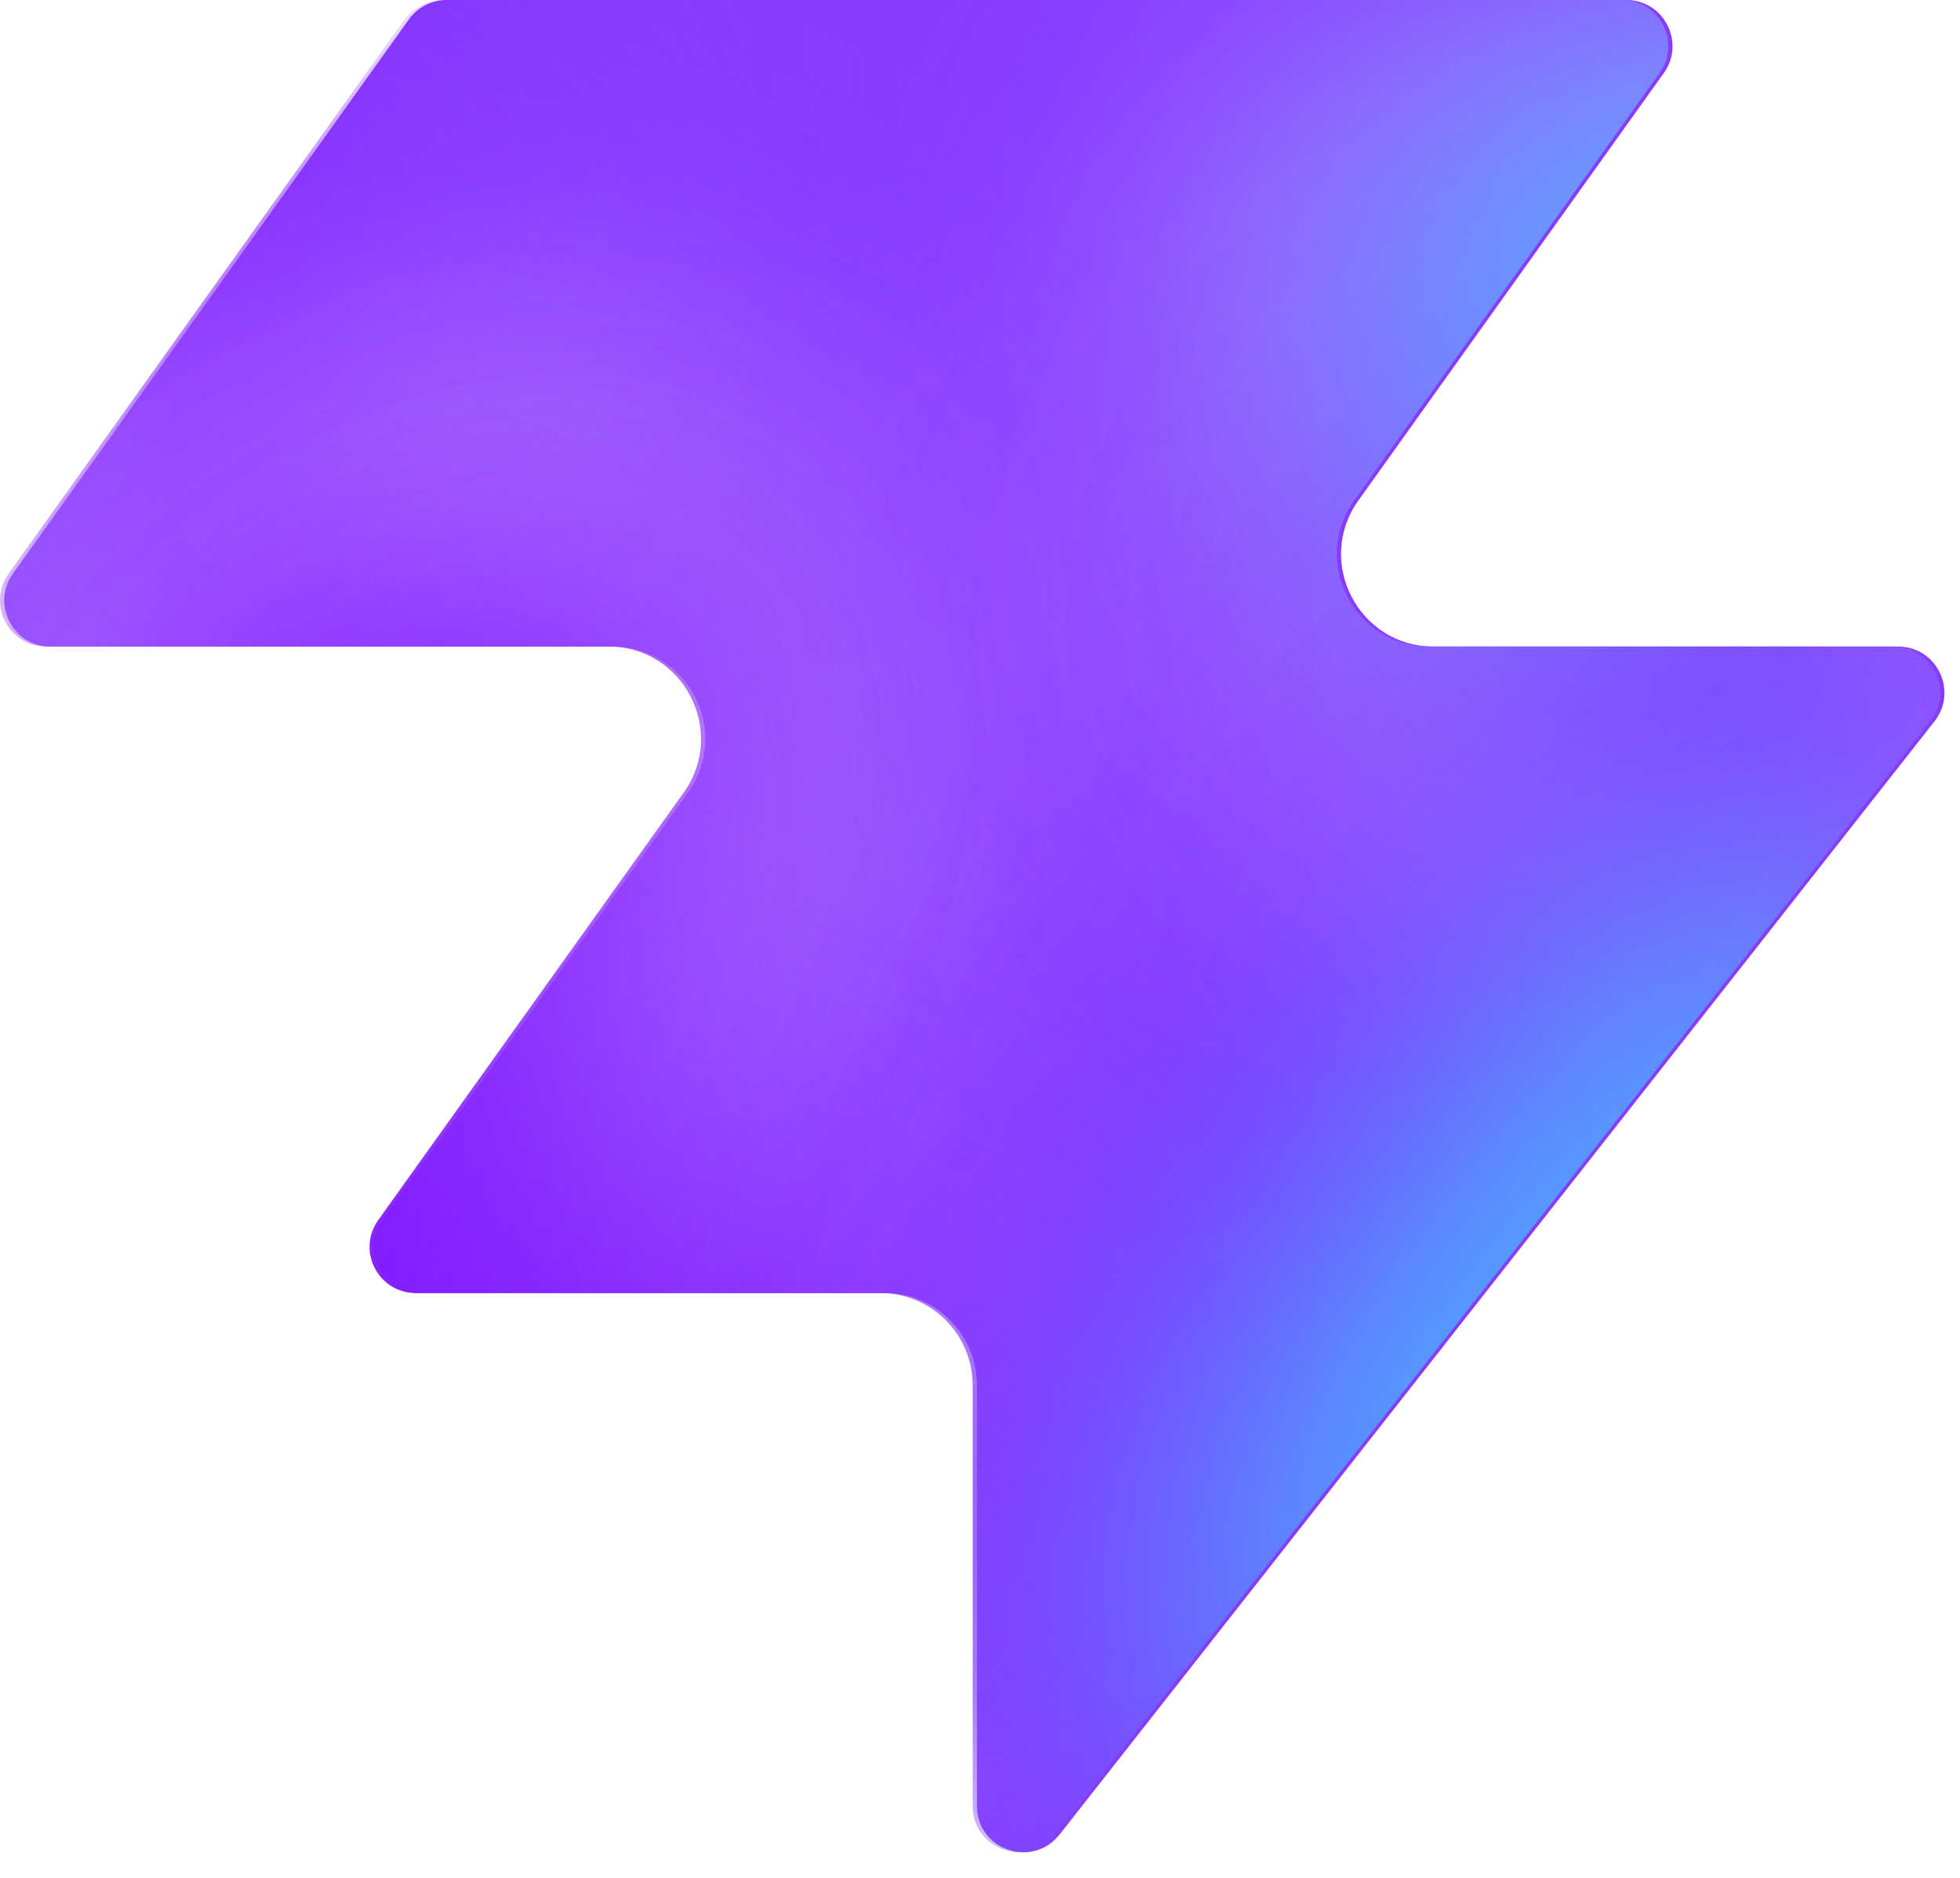
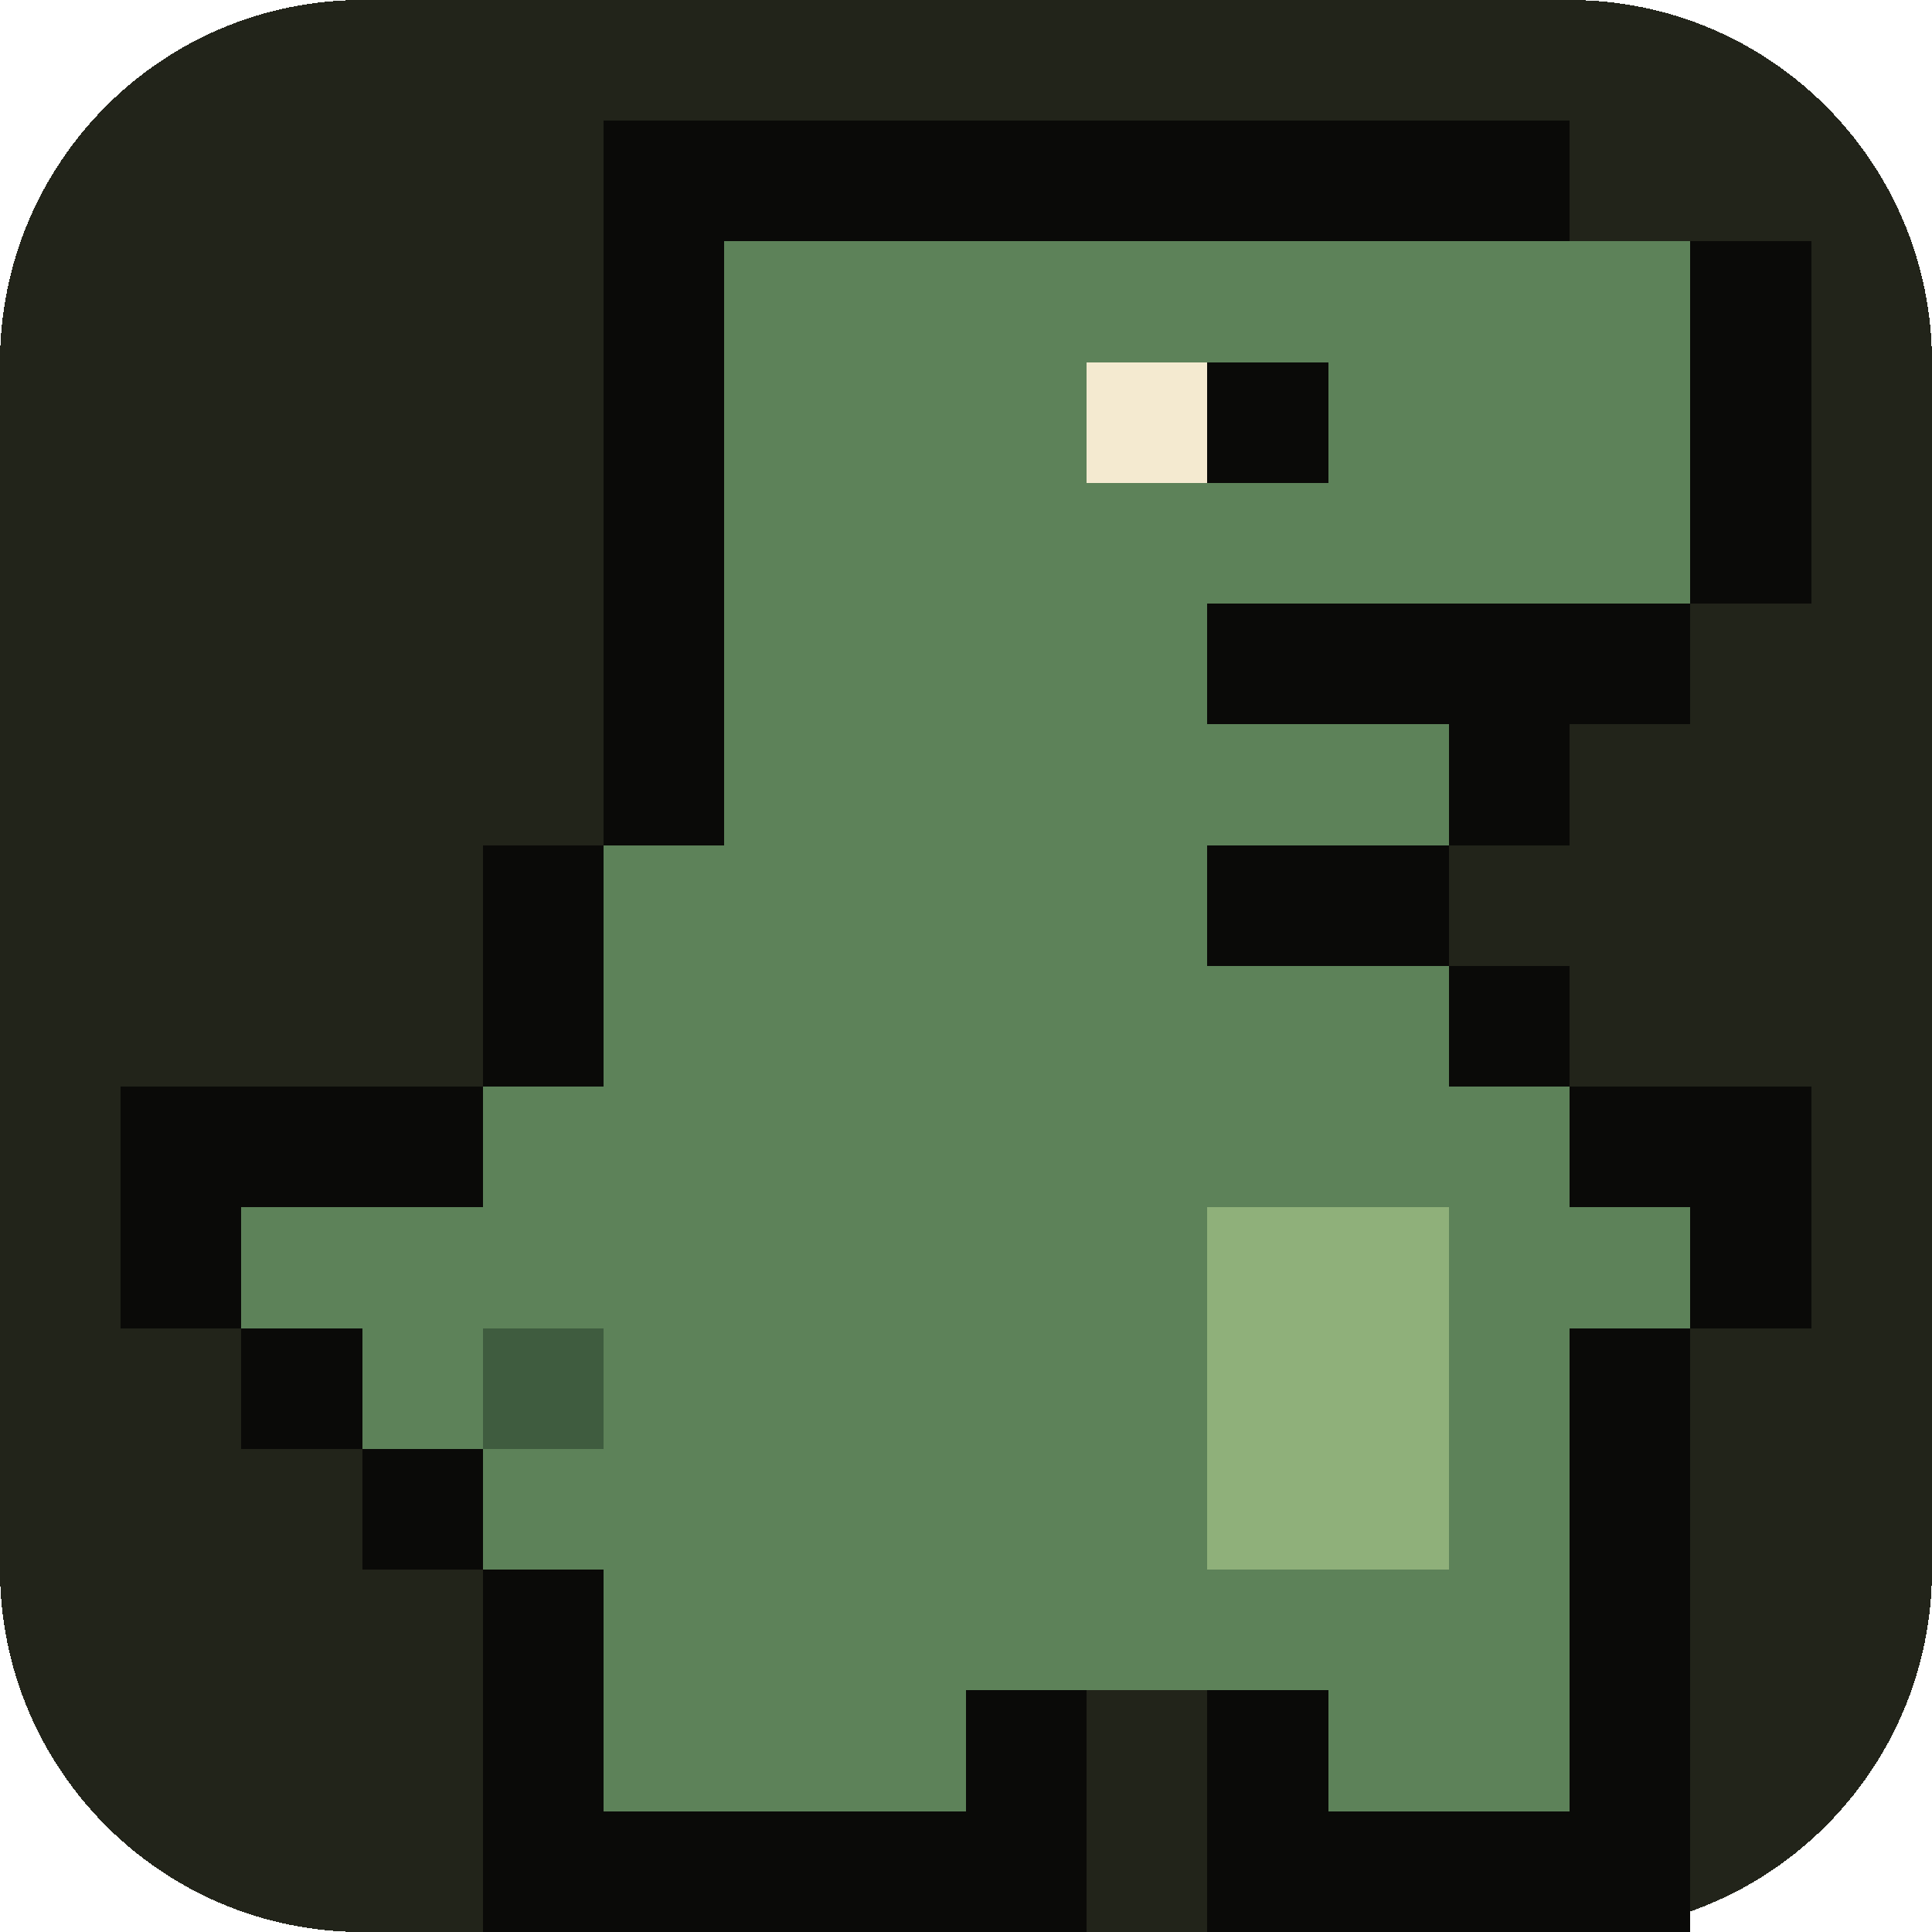
- <svg xmlns="http://www.w3.org/2000/svg" width="48" height="46" fill="none" viewBox="0 0 48 46">
-   <path fill="#863bff" d="M25.946 44.938c-.664.845-2.021.375-2.021-.698V33.937a2.26 2.26 0 0 0-2.262-2.262H10.287c-.92 0-1.456-1.04-.92-1.788l7.48-10.471c1.07-1.497 0-3.578-1.842-3.578H1.237c-.92 0-1.456-1.04-.92-1.788L10.013.474c.214-.297.556-.474.92-.474h28.894c.92 0 1.456 1.04.92 1.788l-7.48 10.471c-1.07 1.498 0 3.579 1.842 3.579h11.377c.943 0 1.473 1.088.89 1.83L25.947 44.94z" style="fill:#863bff;fill:color(display-p3 .525 .23 1);fill-opacity:1" />
-   <mask id="a" width="48" height="46" x="0" y="0" maskUnits="userSpaceOnUse" style="mask-type:alpha">
-     <path fill="#000" d="M25.842 44.938c-.664.844-2.021.375-2.021-.698V33.937a2.26 2.26 0 0 0-2.262-2.262H10.183c-.92 0-1.456-1.04-.92-1.788l7.48-10.471c1.07-1.498 0-3.579-1.842-3.579H1.133c-.92 0-1.456-1.04-.92-1.787L9.91.473c.214-.297.556-.474.92-.474h28.894c.92 0 1.456 1.04.92 1.788l-7.48 10.471c-1.07 1.498 0 3.578 1.842 3.578h11.377c.943 0 1.473 1.088.89 1.832L25.843 44.94z" style="fill:#000;fill-opacity:1" />
-   </mask>
-   <g mask="url(#a)">
-     <g filter="url(#b)">
-       <ellipse cx="5.508" cy="14.704" fill="#ede6ff" rx="5.508" ry="14.704" style="fill:#ede6ff;fill:color(display-p3 .927 .903 1);fill-opacity:1" transform="matrix(.00324 1 1 -.00324 -4.47 31.516)" />
-     </g>
-     <g filter="url(#c)">
-       <ellipse cx="10.399" cy="29.851" fill="#ede6ff" rx="10.399" ry="29.851" style="fill:#ede6ff;fill:color(display-p3 .927 .903 1);fill-opacity:1" transform="matrix(.00324 1 1 -.00324 -39.328 7.883)" />
-     </g>
-     <g filter="url(#d)">
-       <ellipse cx="5.508" cy="30.487" fill="#7e14ff" rx="5.508" ry="30.487" style="fill:#7e14ff;fill:color(display-p3 .492 .077 1);fill-opacity:1" transform="rotate(89.814 -25.913 -14.639)scale(1 -1)" />
-     </g>
-     <g filter="url(#e)">
-       <ellipse cx="5.508" cy="30.599" fill="#7e14ff" rx="5.508" ry="30.599" style="fill:#7e14ff;fill:color(display-p3 .492 .077 1);fill-opacity:1" transform="rotate(89.814 -32.644 -3.334)scale(1 -1)" />
-     </g>
-     <g filter="url(#f)">
-       <ellipse cx="5.508" cy="30.599" fill="#7e14ff" rx="5.508" ry="30.599" style="fill:#7e14ff;fill:color(display-p3 .492 .077 1);fill-opacity:1" transform="matrix(.00324 1 1 -.00324 -34.34 30.47)" />
-     </g>
-     <g filter="url(#g)">
-       <ellipse cx="14.072" cy="22.078" fill="#ede6ff" rx="14.072" ry="22.078" style="fill:#ede6ff;fill:color(display-p3 .927 .903 1);fill-opacity:1" transform="rotate(93.35 24.506 48.493)scale(-1 1)" />
-     </g>
-     <g filter="url(#h)">
-       <ellipse cx="3.47" cy="21.501" fill="#7e14ff" rx="3.47" ry="21.501" style="fill:#7e14ff;fill:color(display-p3 .492 .077 1);fill-opacity:1" transform="rotate(89.009 28.708 47.59)scale(-1 1)" />
-     </g>
-     <g filter="url(#i)">
-       <ellipse cx="3.47" cy="21.501" fill="#7e14ff" rx="3.47" ry="21.501" style="fill:#7e14ff;fill:color(display-p3 .492 .077 1);fill-opacity:1" transform="rotate(89.009 28.708 47.59)scale(-1 1)" />
-     </g>
-     <g filter="url(#j)">
-       <ellipse cx=".387" cy="8.972" fill="#7e14ff" rx="4.407" ry="29.108" style="fill:#7e14ff;fill:color(display-p3 .492 .077 1);fill-opacity:1" transform="rotate(39.51 .387 8.972)" />
-     </g>
-     <g filter="url(#k)">
-       <ellipse cx="47.523" cy="-6.092" fill="#7e14ff" rx="4.407" ry="29.108" style="fill:#7e14ff;fill:color(display-p3 .492 .077 1);fill-opacity:1" transform="rotate(37.892 47.523 -6.092)" />
-     </g>
-     <g filter="url(#l)">
-       <ellipse cx="41.412" cy="6.333" fill="#47bfff" rx="5.971" ry="9.665" style="fill:#47bfff;fill:color(display-p3 .28 .748 1);fill-opacity:1" transform="rotate(37.892 41.412 6.333)" />
-     </g>
-     <g filter="url(#m)">
-       <ellipse cx="-1.879" cy="38.332" fill="#7e14ff" rx="4.407" ry="29.108" style="fill:#7e14ff;fill:color(display-p3 .492 .077 1);fill-opacity:1" transform="rotate(37.892 -1.88 38.332)" />
-     </g>
-     <g filter="url(#n)">
-       <ellipse cx="-1.879" cy="38.332" fill="#7e14ff" rx="4.407" ry="29.108" style="fill:#7e14ff;fill:color(display-p3 .492 .077 1);fill-opacity:1" transform="rotate(37.892 -1.88 38.332)" />
-     </g>
-     <g filter="url(#o)">
-       <ellipse cx="35.651" cy="29.907" fill="#7e14ff" rx="4.407" ry="29.108" style="fill:#7e14ff;fill:color(display-p3 .492 .077 1);fill-opacity:1" transform="rotate(37.892 35.651 29.907)" />
-     </g>
-     <g filter="url(#p)">
-       <ellipse cx="38.418" cy="32.4" fill="#47bfff" rx="5.971" ry="15.297" style="fill:#47bfff;fill:color(display-p3 .28 .748 1);fill-opacity:1" transform="rotate(37.892 38.418 32.4)" />
-     </g>
-   </g>
-   <defs>
-     <filter id="b" width="60.045" height="41.654" x="-19.77" y="16.149" color-interpolation-filters="sRGB" filterUnits="userSpaceOnUse">
-       <feFlood flood-opacity="0" result="BackgroundImageFix" />
-       <feBlend in="SourceGraphic" in2="BackgroundImageFix" result="shape" />
-       <feGaussianBlur result="effect1_foregroundBlur_2002_17158" stdDeviation="7.659" />
-     </filter>
-     <filter id="c" width="90.34" height="51.437" x="-54.613" y="-7.533" color-interpolation-filters="sRGB" filterUnits="userSpaceOnUse">
-       <feFlood flood-opacity="0" result="BackgroundImageFix" />
-       <feBlend in="SourceGraphic" in2="BackgroundImageFix" result="shape" />
-       <feGaussianBlur result="effect1_foregroundBlur_2002_17158" stdDeviation="7.659" />
-     </filter>
-     <filter id="d" width="79.355" height="29.4" x="-49.64" y="2.03" color-interpolation-filters="sRGB" filterUnits="userSpaceOnUse">
-       <feFlood flood-opacity="0" result="BackgroundImageFix" />
-       <feBlend in="SourceGraphic" in2="BackgroundImageFix" result="shape" />
-       <feGaussianBlur result="effect1_foregroundBlur_2002_17158" stdDeviation="4.596" />
-     </filter>
-     <filter id="e" width="79.579" height="29.4" x="-45.045" y="20.029" color-interpolation-filters="sRGB" filterUnits="userSpaceOnUse">
-       <feFlood flood-opacity="0" result="BackgroundImageFix" />
-       <feBlend in="SourceGraphic" in2="BackgroundImageFix" result="shape" />
-       <feGaussianBlur result="effect1_foregroundBlur_2002_17158" stdDeviation="4.596" />
-     </filter>
-     <filter id="f" width="79.579" height="29.4" x="-43.513" y="21.178" color-interpolation-filters="sRGB" filterUnits="userSpaceOnUse">
-       <feFlood flood-opacity="0" result="BackgroundImageFix" />
-       <feBlend in="SourceGraphic" in2="BackgroundImageFix" result="shape" />
-       <feGaussianBlur result="effect1_foregroundBlur_2002_17158" stdDeviation="4.596" />
-     </filter>
-     <filter id="g" width="74.749" height="58.852" x="15.756" y="-17.901" color-interpolation-filters="sRGB" filterUnits="userSpaceOnUse">
-       <feFlood flood-opacity="0" result="BackgroundImageFix" />
-       <feBlend in="SourceGraphic" in2="BackgroundImageFix" result="shape" />
-       <feGaussianBlur result="effect1_foregroundBlur_2002_17158" stdDeviation="7.659" />
-     </filter>
-     <filter id="h" width="61.377" height="25.362" x="23.548" y="2.284" color-interpolation-filters="sRGB" filterUnits="userSpaceOnUse">
-       <feFlood flood-opacity="0" result="BackgroundImageFix" />
-       <feBlend in="SourceGraphic" in2="BackgroundImageFix" result="shape" />
-       <feGaussianBlur result="effect1_foregroundBlur_2002_17158" stdDeviation="4.596" />
-     </filter>
-     <filter id="i" width="61.377" height="25.362" x="23.548" y="2.284" color-interpolation-filters="sRGB" filterUnits="userSpaceOnUse">
-       <feFlood flood-opacity="0" result="BackgroundImageFix" />
-       <feBlend in="SourceGraphic" in2="BackgroundImageFix" result="shape" />
-       <feGaussianBlur result="effect1_foregroundBlur_2002_17158" stdDeviation="4.596" />
-     </filter>
-     <filter id="j" width="56.045" height="63.649" x="-27.636" y="-22.853" color-interpolation-filters="sRGB" filterUnits="userSpaceOnUse">
-       <feFlood flood-opacity="0" result="BackgroundImageFix" />
-       <feBlend in="SourceGraphic" in2="BackgroundImageFix" result="shape" />
-       <feGaussianBlur result="effect1_foregroundBlur_2002_17158" stdDeviation="4.596" />
-     </filter>
-     <filter id="k" width="54.814" height="64.646" x="20.116" y="-38.415" color-interpolation-filters="sRGB" filterUnits="userSpaceOnUse">
-       <feFlood flood-opacity="0" result="BackgroundImageFix" />
-       <feBlend in="SourceGraphic" in2="BackgroundImageFix" result="shape" />
-       <feGaussianBlur result="effect1_foregroundBlur_2002_17158" stdDeviation="4.596" />
-     </filter>
-     <filter id="l" width="33.541" height="35.313" x="24.641" y="-11.323" color-interpolation-filters="sRGB" filterUnits="userSpaceOnUse">
-       <feFlood flood-opacity="0" result="BackgroundImageFix" />
-       <feBlend in="SourceGraphic" in2="BackgroundImageFix" result="shape" />
-       <feGaussianBlur result="effect1_foregroundBlur_2002_17158" stdDeviation="4.596" />
-     </filter>
-     <filter id="m" width="54.814" height="64.646" x="-29.286" y="6.009" color-interpolation-filters="sRGB" filterUnits="userSpaceOnUse">
-       <feFlood flood-opacity="0" result="BackgroundImageFix" />
-       <feBlend in="SourceGraphic" in2="BackgroundImageFix" result="shape" />
-       <feGaussianBlur result="effect1_foregroundBlur_2002_17158" stdDeviation="4.596" />
-     </filter>
-     <filter id="n" width="54.814" height="64.646" x="-29.286" y="6.009" color-interpolation-filters="sRGB" filterUnits="userSpaceOnUse">
-       <feFlood flood-opacity="0" result="BackgroundImageFix" />
-       <feBlend in="SourceGraphic" in2="BackgroundImageFix" result="shape" />
-       <feGaussianBlur result="effect1_foregroundBlur_2002_17158" stdDeviation="4.596" />
-     </filter>
-     <filter id="o" width="54.814" height="64.646" x="8.244" y="-2.416" color-interpolation-filters="sRGB" filterUnits="userSpaceOnUse">
-       <feFlood flood-opacity="0" result="BackgroundImageFix" />
-       <feBlend in="SourceGraphic" in2="BackgroundImageFix" result="shape" />
-       <feGaussianBlur result="effect1_foregroundBlur_2002_17158" stdDeviation="4.596" />
-     </filter>
-     <filter id="p" width="39.409" height="43.623" x="18.713" y="10.588" color-interpolation-filters="sRGB" filterUnits="userSpaceOnUse">
-       <feFlood flood-opacity="0" result="BackgroundImageFix" />
-       <feBlend in="SourceGraphic" in2="BackgroundImageFix" result="shape" />
-       <feGaussianBlur result="effect1_foregroundBlur_2002_17158" stdDeviation="4.596" />
-     </filter>
-   </defs>
+ <svg xmlns="http://www.w3.org/2000/svg" viewBox="0 0 16 16" shape-rendering="crispEdges">
+   <rect width="16" height="16" rx="3" fill="#22241a" />
+   <rect x="5" y="1" width="8" height="1" fill="#0a0a08" />
+   <rect x="5" y="2" width="1" height="1" fill="#0a0a08" />
+   <rect x="6" y="2" width="8" height="1" fill="#5d8259" />
+   <rect x="14" y="2" width="1" height="1" fill="#0a0a08" />
+   <rect x="5" y="3" width="1" height="1" fill="#0a0a08" />
+   <rect x="6" y="3" width="3" height="1" fill="#5d8259" />
+   <rect x="9" y="3" width="1" height="1" fill="#f4ead0" />
+   <rect x="10" y="3" width="1" height="1" fill="#0a0a08" />
+   <rect x="11" y="3" width="3" height="1" fill="#5d8259" />
+   <rect x="14" y="3" width="1" height="1" fill="#0a0a08" />
+   <rect x="5" y="4" width="1" height="1" fill="#0a0a08" />
+   <rect x="6" y="4" width="8" height="1" fill="#5d8259" />
+   <rect x="14" y="4" width="1" height="1" fill="#0a0a08" />
+   <rect x="5" y="5" width="1" height="1" fill="#0a0a08" />
+   <rect x="6" y="5" width="4" height="1" fill="#5d8259" />
+   <rect x="10" y="5" width="4" height="1" fill="#0a0a08" />
+   <rect x="5" y="6" width="1" height="1" fill="#0a0a08" />
+   <rect x="6" y="6" width="6" height="1" fill="#5d8259" />
+   <rect x="12" y="6" width="1" height="1" fill="#0a0a08" />
+   <rect x="4" y="7" width="1" height="1" fill="#0a0a08" />
+   <rect x="5" y="7" width="5" height="1" fill="#5d8259" />
+   <rect x="10" y="7" width="2" height="1" fill="#0a0a08" />
+   <rect x="4" y="8" width="1" height="1" fill="#0a0a08" />
+   <rect x="5" y="8" width="7" height="1" fill="#5d8259" />
+   <rect x="12" y="8" width="1" height="1" fill="#0a0a08" />
+   <rect x="1" y="9" width="3" height="1" fill="#0a0a08" />
+   <rect x="4" y="9" width="9" height="1" fill="#5d8259" />
+   <rect x="13" y="9" width="2" height="1" fill="#0a0a08" />
+   <rect x="1" y="10" width="1" height="1" fill="#0a0a08" />
+   <rect x="2" y="10" width="8" height="1" fill="#5d8259" />
+   <rect x="10" y="10" width="2" height="1" fill="#8fb07a" />
+   <rect x="12" y="10" width="2" height="1" fill="#5d8259" />
+   <rect x="14" y="10" width="1" height="1" fill="#0a0a08" />
+   <rect x="2" y="11" width="1" height="1" fill="#0a0a08" />
+   <rect x="3" y="11" width="1" height="1" fill="#5d8259" />
+   <rect x="4" y="11" width="1" height="1" fill="#3f5c3f" />
+   <rect x="5" y="11" width="5" height="1" fill="#5d8259" />
+   <rect x="10" y="11" width="2" height="1" fill="#8fb07a" />
+   <rect x="12" y="11" width="1" height="1" fill="#5d8259" />
+   <rect x="13" y="11" width="1" height="1" fill="#0a0a08" />
+   <rect x="3" y="12" width="1" height="1" fill="#0a0a08" />
+   <rect x="4" y="12" width="6" height="1" fill="#5d8259" />
+   <rect x="10" y="12" width="2" height="1" fill="#8fb07a" />
+   <rect x="12" y="12" width="1" height="1" fill="#5d8259" />
+   <rect x="13" y="12" width="1" height="1" fill="#0a0a08" />
+   <rect x="4" y="13" width="1" height="1" fill="#0a0a08" />
+   <rect x="5" y="13" width="8" height="1" fill="#5d8259" />
+   <rect x="13" y="13" width="1" height="1" fill="#0a0a08" />
+   <rect x="4" y="14" width="1" height="1" fill="#0a0a08" />
+   <rect x="5" y="14" width="3" height="1" fill="#5d8259" />
+   <rect x="8" y="14" width="1" height="1" fill="#0a0a08" />
+   <rect x="10" y="14" width="1" height="1" fill="#0a0a08" />
+   <rect x="11" y="14" width="2" height="1" fill="#5d8259" />
+   <rect x="13" y="14" width="1" height="1" fill="#0a0a08" />
+   <rect x="4" y="15" width="5" height="1" fill="#0a0a08" />
+   <rect x="10" y="15" width="4" height="1" fill="#0a0a08" />
</svg>
